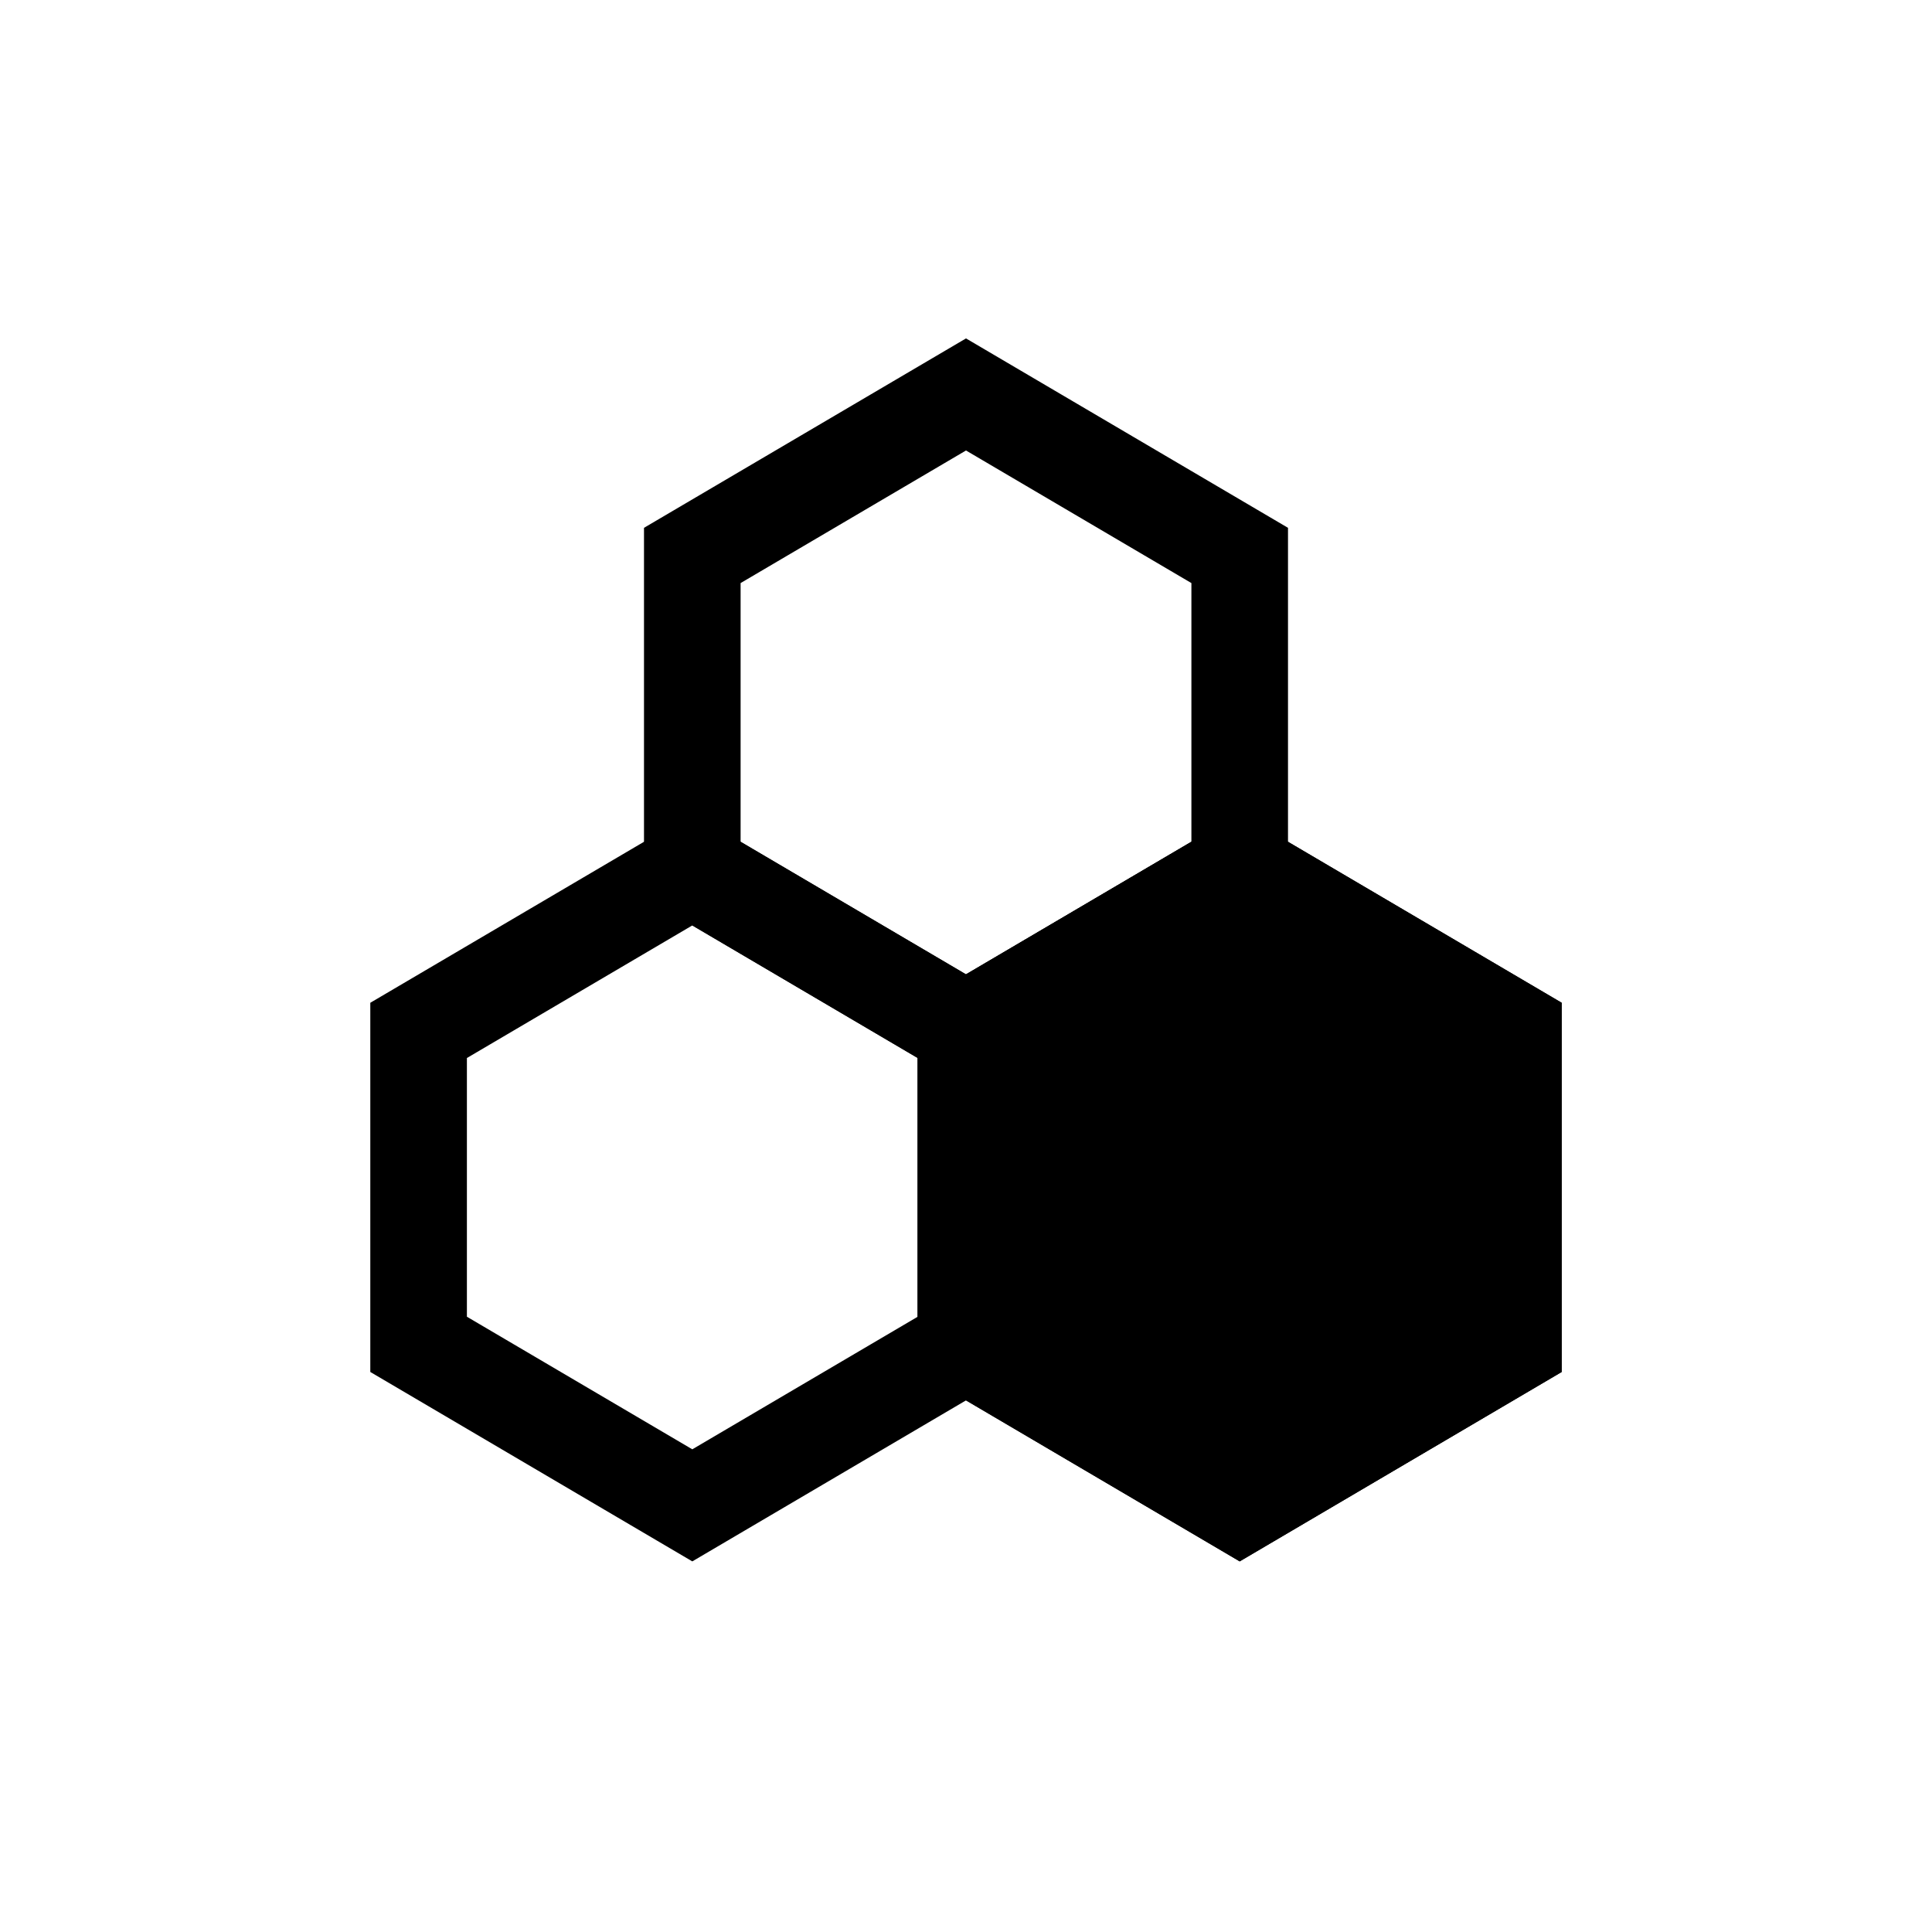
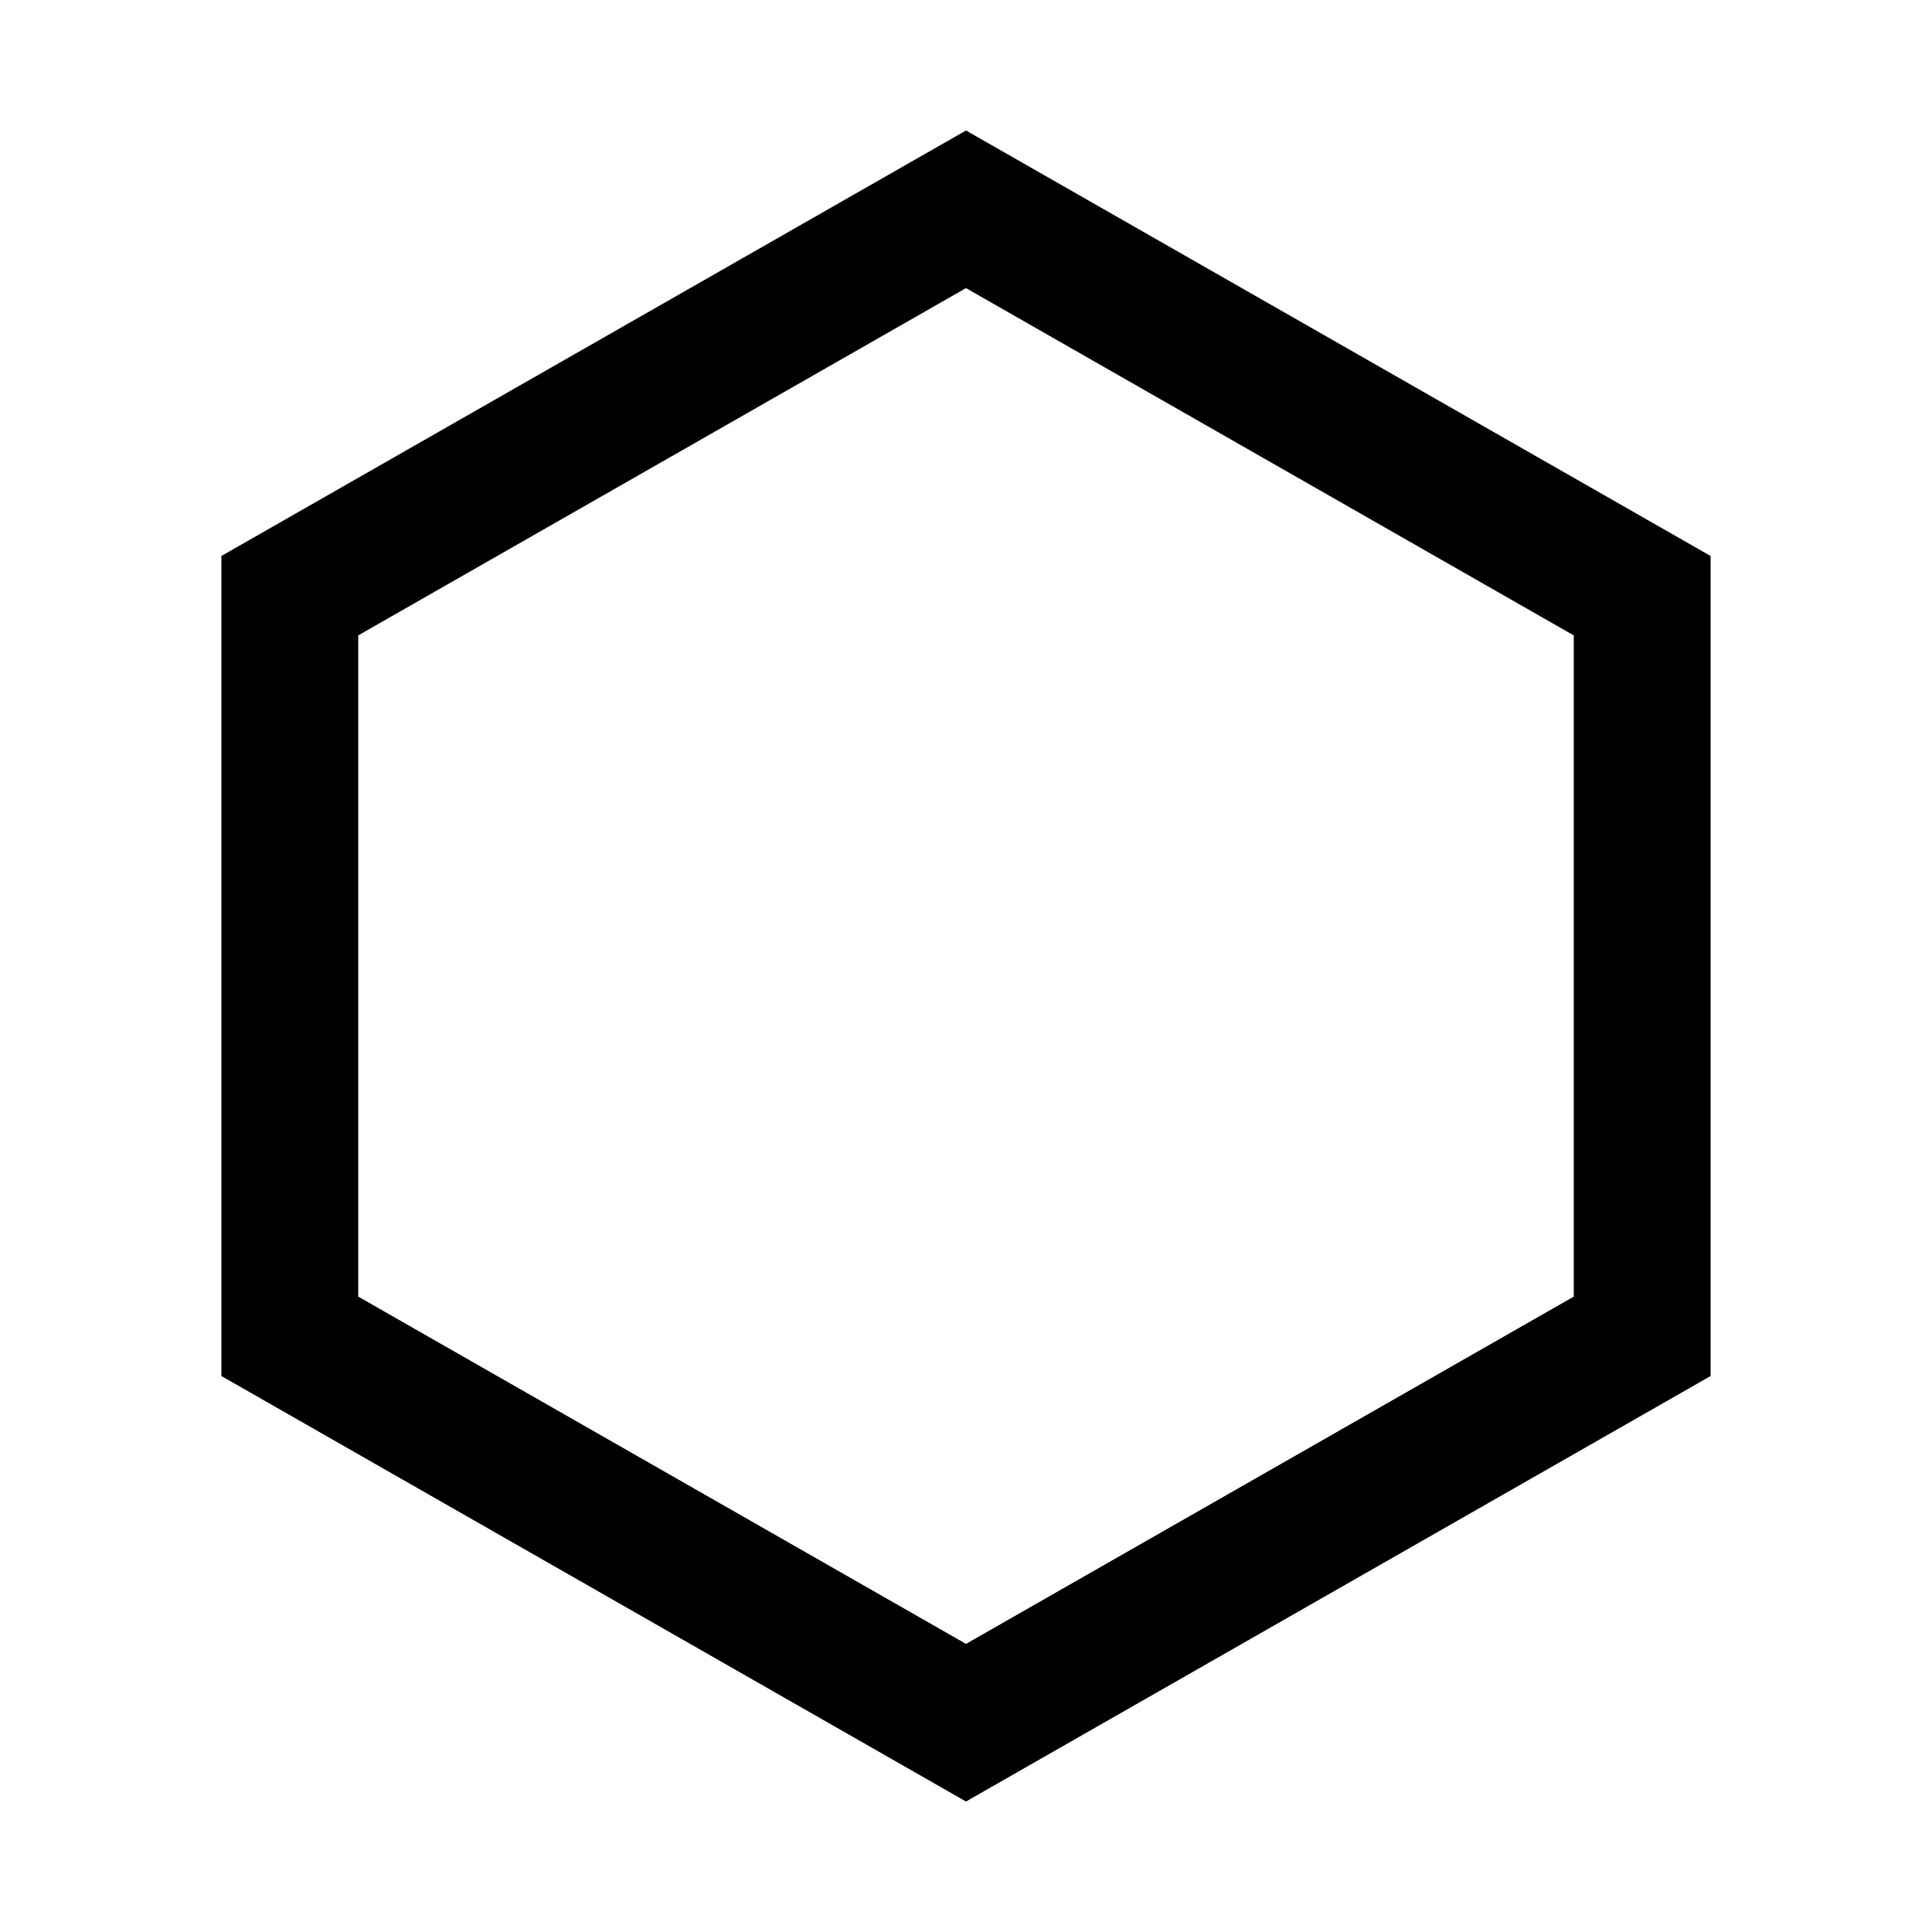
<svg xmlns="http://www.w3.org/2000/svg" viewBox="0 0 24 24" width="24" height="24">
-   <polygon points="12.0,4.9 15.4,6.9 15.4,10.8 12.0,12.8 8.6,10.8 8.6,6.9" fill="none" stroke="currentColor" stroke-width="1.2" stroke-linejoin="miter" />
-   <polygon points="8.6,10.8 12.0,12.8 12.0,16.7 8.6,18.7 5.2,16.7 5.2,12.8" fill="none" stroke="currentColor" stroke-width="1.2" stroke-linejoin="miter" />
-   <polygon points="15.4,10.8 18.8,12.8 18.8,16.7 15.4,18.7 12.0,16.7 12.0,12.8" fill="none" stroke="currentColor" stroke-width="1.2" stroke-linejoin="miter" />
-   <polygon points="15.4,10.8 18.8,12.8 18.8,16.7 15.4,18.7 12.0,16.7 12.0,12.8" fill="currentColor" stroke="currentColor" stroke-width="1.2" />
+   <path d="M12 2.6 L20.4 7.4 L20.4 16.6 L12 21.4 L3.6 16.6 L3.6 7.4 Z" fill="none" stroke="currentColor" stroke-width="1.7" stroke-linejoin="miter" />
</svg>
